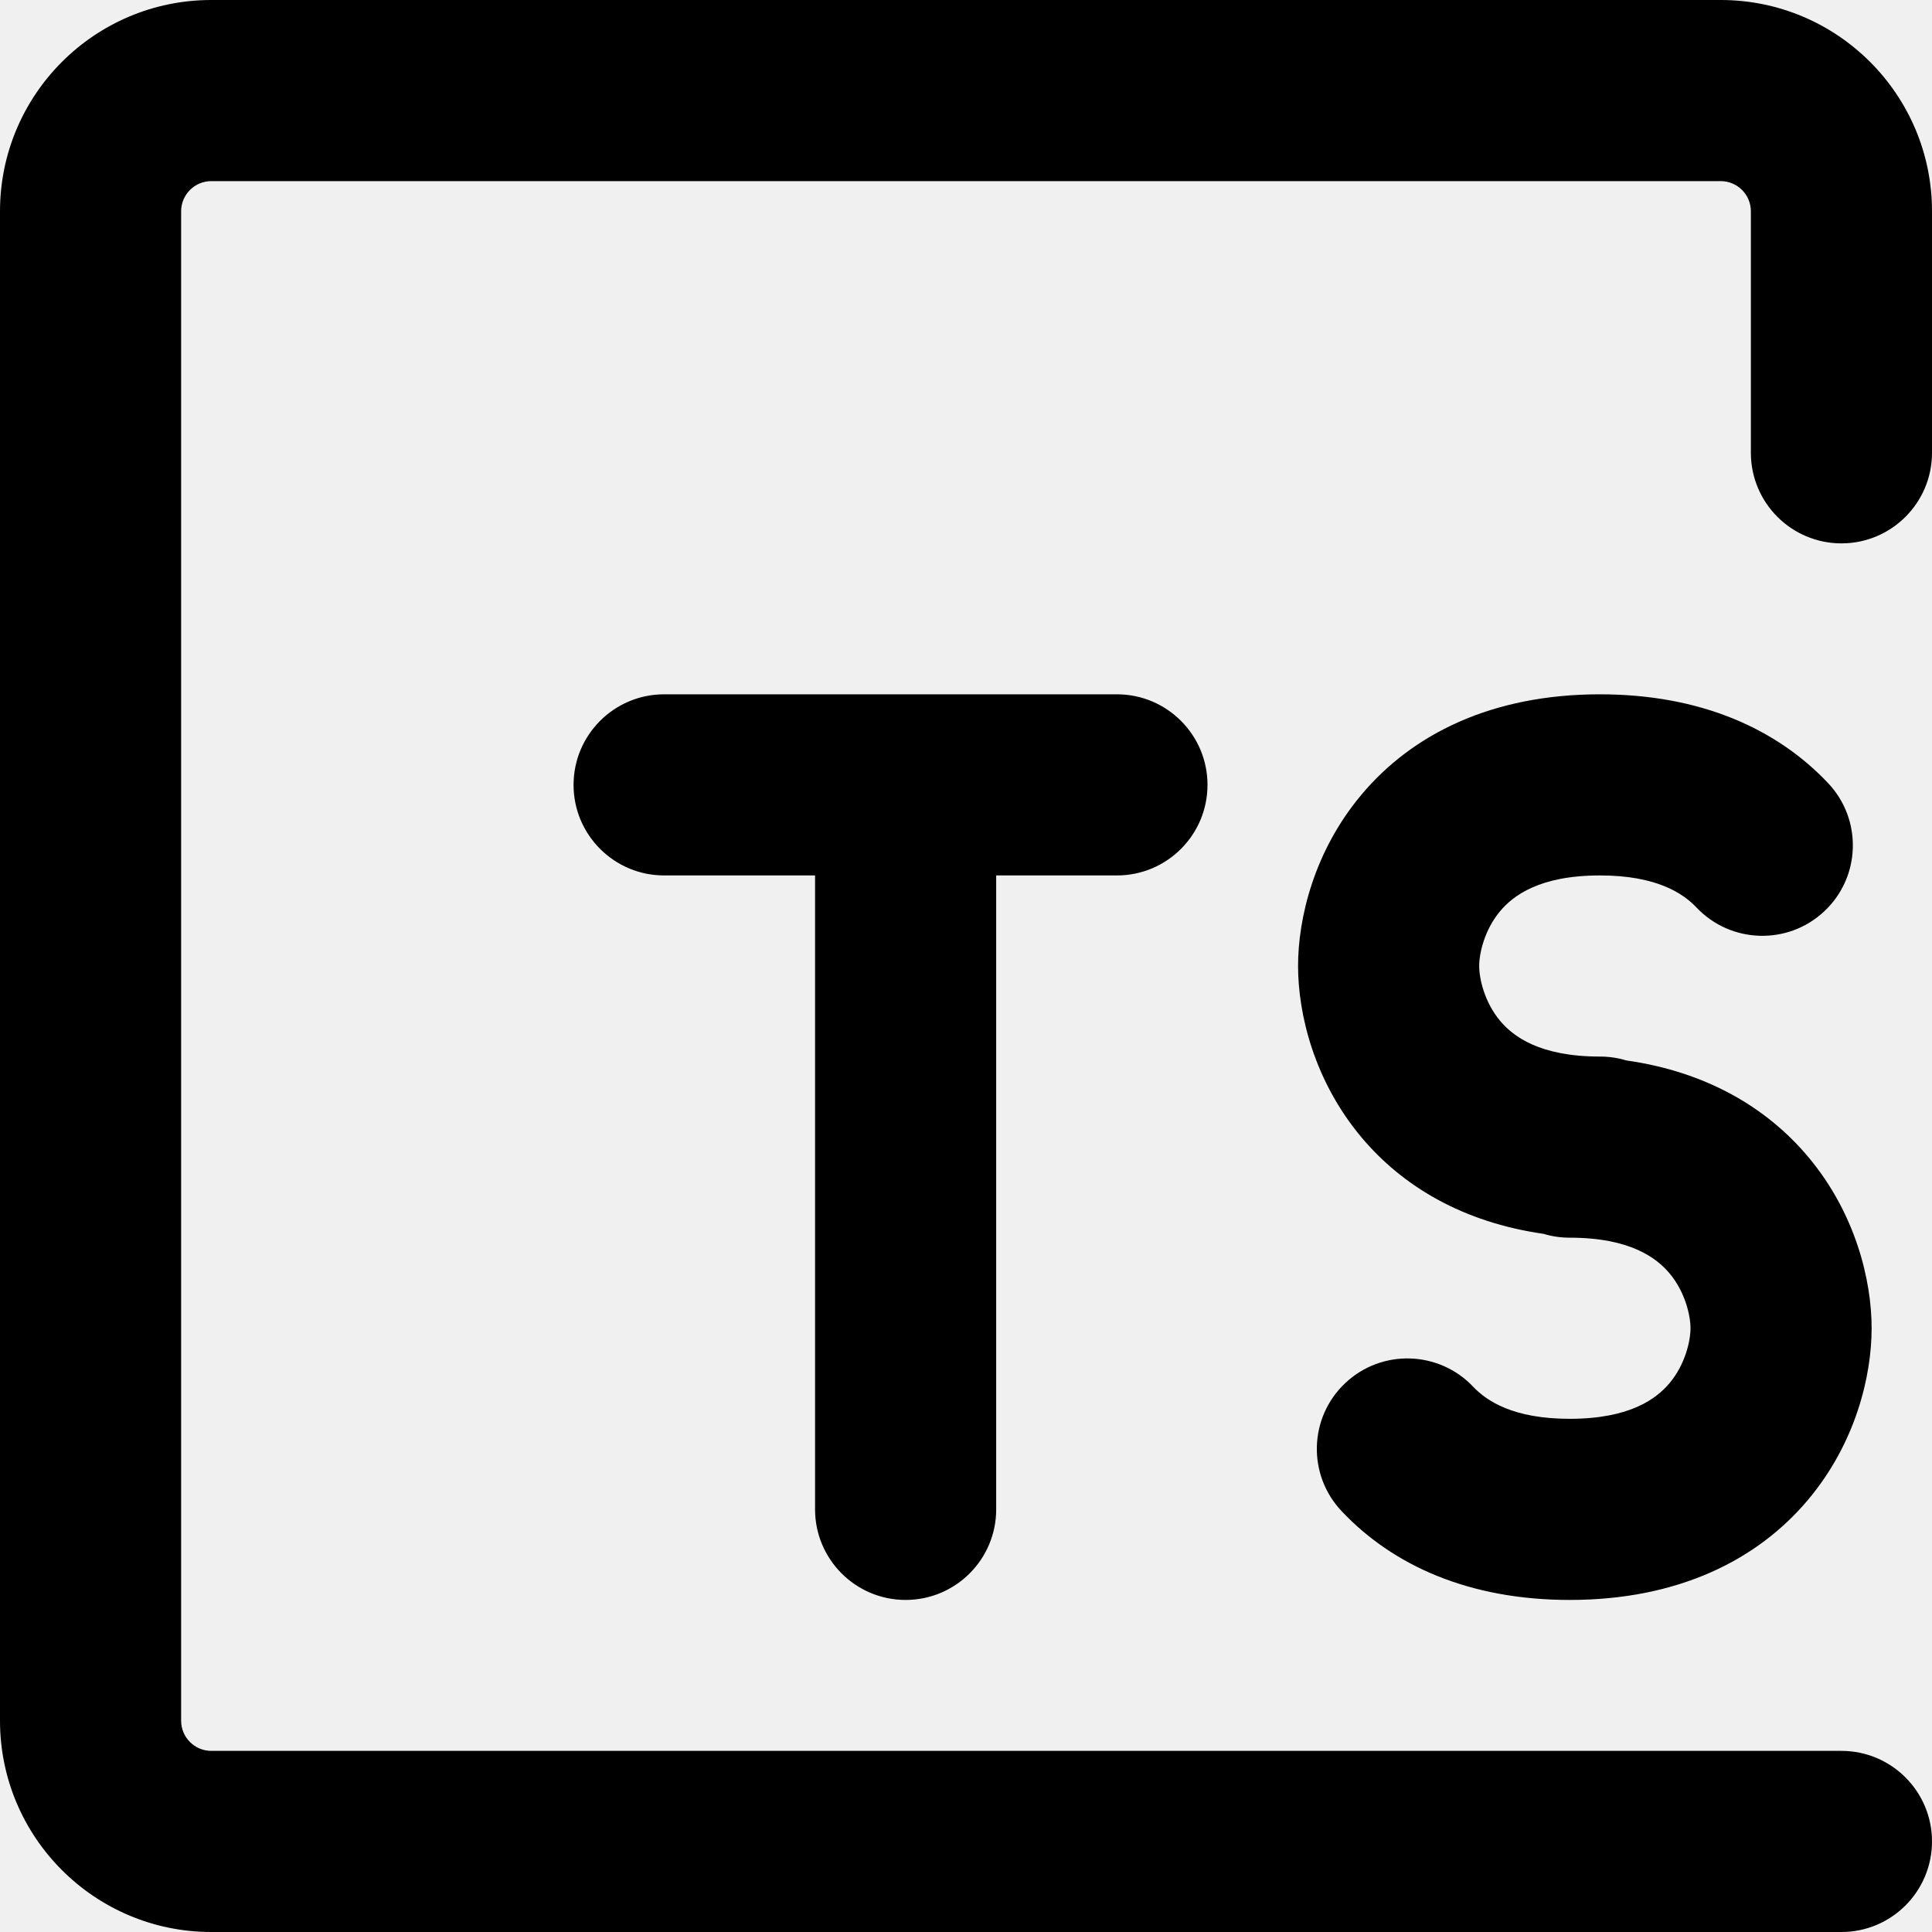
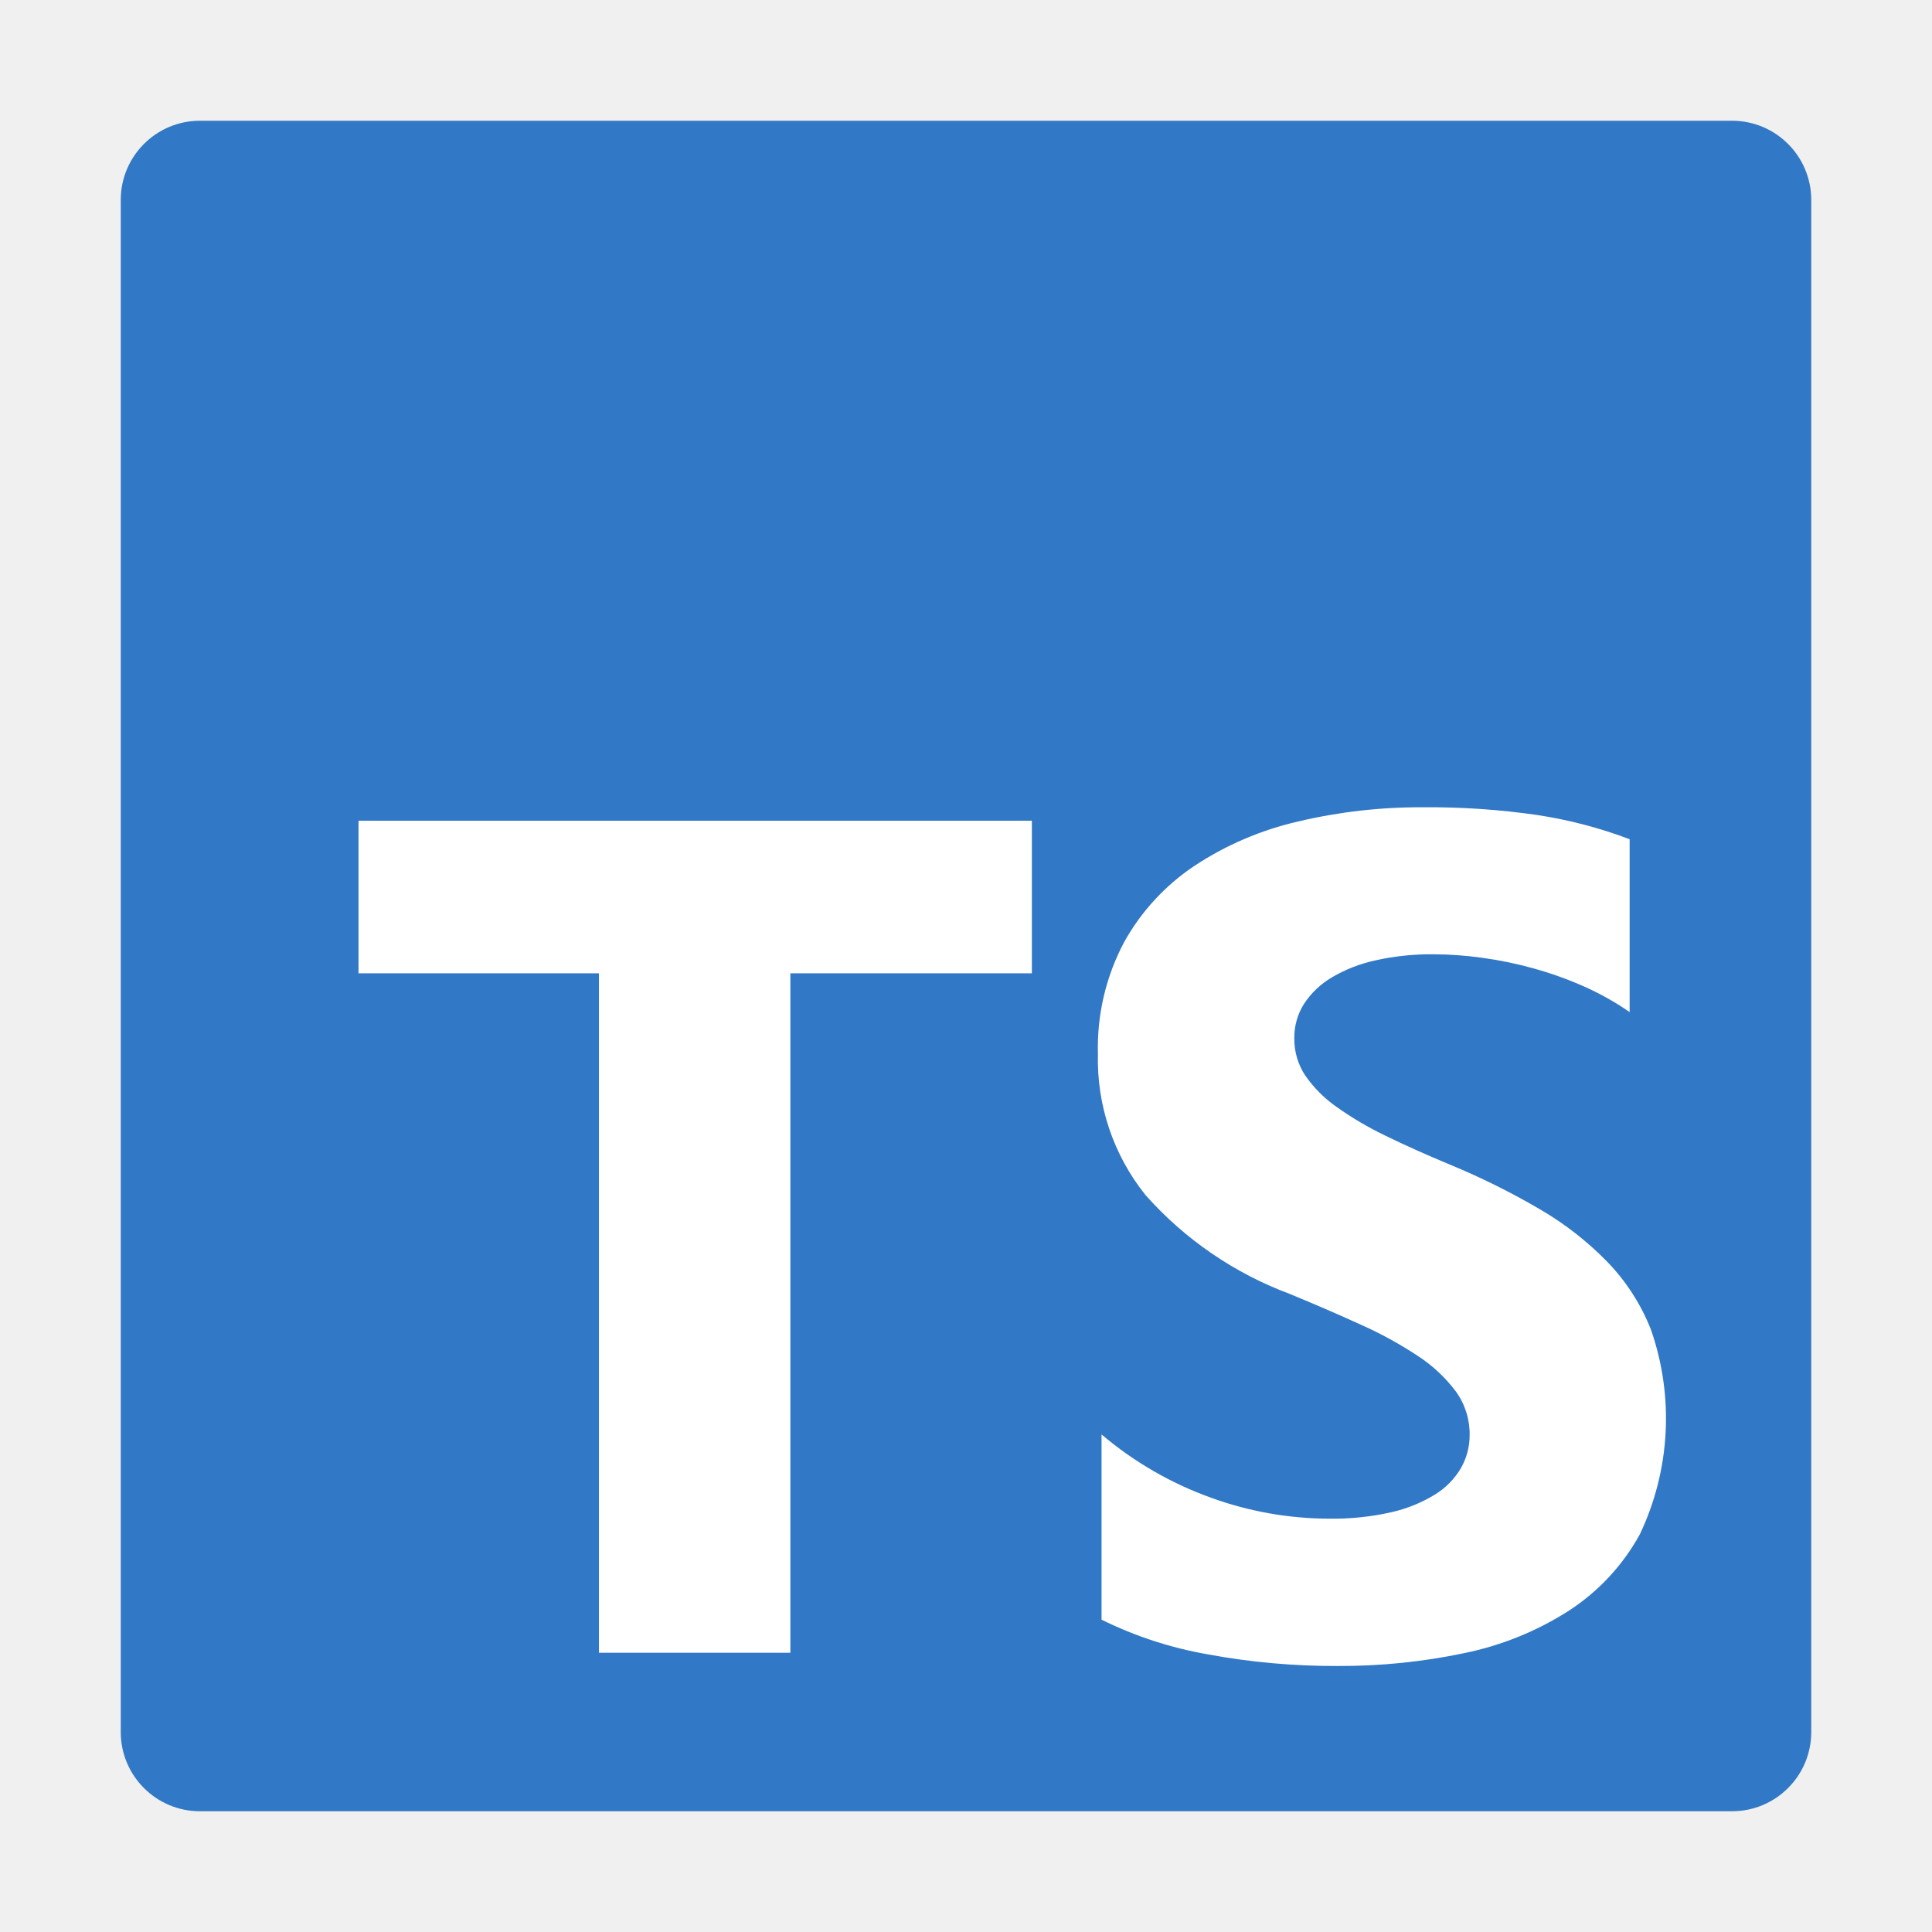
- <svg xmlns="http://www.w3.org/2000/svg" width="800px" height="800px" viewBox="0 0 16 16" fill="none">
-   <path fill-rule="nonzero" clip-rule="nonzero" d="M0 1.75C0 0.784 0.784 0 1.75 0H14.25C15.216 0 16 0.784 16 1.75V3.75C16 4.164 15.664 4.5 15.25 4.5C14.836 4.5 14.5 4.164 14.5 3.75V1.75C14.5 1.612 14.388 1.5 14.25 1.5H1.75C1.612 1.5 1.5 1.612 1.5 1.75V14.25C1.5 14.388 1.612 14.5 1.75 14.5H15.25C15.664 14.5 16 14.836 16 15.25C16 15.664 15.664 16 15.25 16H1.75C0.784 16 0 15.216 0 14.25V1.75ZM4.75 6.5C4.75 6.086 5.086 5.75 5.5 5.75H9.25C9.664 5.75 10 6.086 10 6.5C10 6.914 9.664 7.25 9.25 7.25H8.25V12.5C8.25 12.914 7.914 13.25 7.5 13.25C7.086 13.25 6.75 12.914 6.75 12.5V7.25H5.5C5.086 7.25 4.75 6.914 4.75 6.5ZM11.276 6.58C11.694 6.082 12.351 5.75 13.25 5.75C14.085 5.75 14.715 6.036 15.139 6.485C15.424 6.786 15.411 7.261 15.11 7.545C14.809 7.83 14.334 7.816 14.049 7.515C13.939 7.399 13.72 7.25 13.25 7.25C12.749 7.25 12.531 7.418 12.424 7.545C12.293 7.701 12.25 7.896 12.25 8C12.25 8.104 12.293 8.299 12.424 8.455C12.531 8.582 12.749 8.75 13.25 8.75C13.326 8.75 13.399 8.761 13.468 8.782C14.131 8.876 14.632 9.173 14.974 9.58C15.368 10.049 15.5 10.604 15.5 11C15.5 11.396 15.368 11.951 14.974 12.42C14.556 12.918 13.899 13.25 13 13.25C12.165 13.25 11.535 12.964 11.111 12.515C10.826 12.214 10.839 11.739 11.14 11.455C11.441 11.17 11.916 11.184 12.201 11.485C12.311 11.601 12.53 11.75 13 11.75C13.501 11.75 13.719 11.582 13.826 11.455C13.957 11.299 14 11.104 14 11C14 10.896 13.957 10.701 13.826 10.545C13.719 10.418 13.501 10.25 13 10.25C12.924 10.25 12.851 10.239 12.782 10.218C12.119 10.123 11.618 9.827 11.276 9.42C10.882 8.951 10.75 8.396 10.75 8C10.75 7.604 10.882 7.049 11.276 6.58Z" fill="#000000" />
+ <svg xmlns="http://www.w3.org/2000/svg" width="800px" height="800px" viewBox="0 0 32 32">
+   <rect x="2" y="2" width="28" height="28" rx="1.312" style="fill:#3178c6" />
+   <path d="M18.245,23.759v3.068a6.492,6.492,0,0,0,1.764.575,11.56,11.56,0,0,0,2.146.192,9.968,9.968,0,0,0,2.088-.211,5.11,5.11,0,0,0,1.735-.7,3.542,3.542,0,0,0,1.181-1.266,4.469,4.469,0,0,0,.186-3.394,3.409,3.409,0,0,0-.717-1.117,5.236,5.236,0,0,0-1.123-.877,12.027,12.027,0,0,0-1.477-.734q-.6-.249-1.08-.484a5.5,5.5,0,0,1-.813-.479,2.089,2.089,0,0,1-.516-.518,1.091,1.091,0,0,1-.181-.618,1.039,1.039,0,0,1,.162-.571,1.4,1.4,0,0,1,.459-.436,2.439,2.439,0,0,1,.726-.283,4.211,4.211,0,0,1,.956-.1,5.942,5.942,0,0,1,.808.058,6.292,6.292,0,0,1,.856.177,5.994,5.994,0,0,1,.836.3,4.657,4.657,0,0,1,.751.422V13.9a7.509,7.509,0,0,0-1.525-.4,12.426,12.426,0,0,0-1.9-.129,8.767,8.767,0,0,0-2.064.235,5.239,5.239,0,0,0-1.716.733,3.655,3.655,0,0,0-1.171,1.271,3.731,3.731,0,0,0-.431,1.845,3.588,3.588,0,0,0,.789,2.34,6,6,0,0,0,2.395,1.639q.63.26,1.175.509a6.458,6.458,0,0,1,.942.517,2.463,2.463,0,0,1,.626.585,1.2,1.2,0,0,1,.23.719,1.1,1.1,0,0,1-.144.552,1.269,1.269,0,0,1-.435.441,2.381,2.381,0,0,1-.726.292,4.377,4.377,0,0,1-1.018.105,5.773,5.773,0,0,1-1.969-.35A5.874,5.874,0,0,1,18.245,23.759Zm-5.154-7.638h4V13.594H5.938v2.527H9.92V27.375h3.171Z" style="fill:#ffffff;fill-rule:evenodd" />
</svg>
